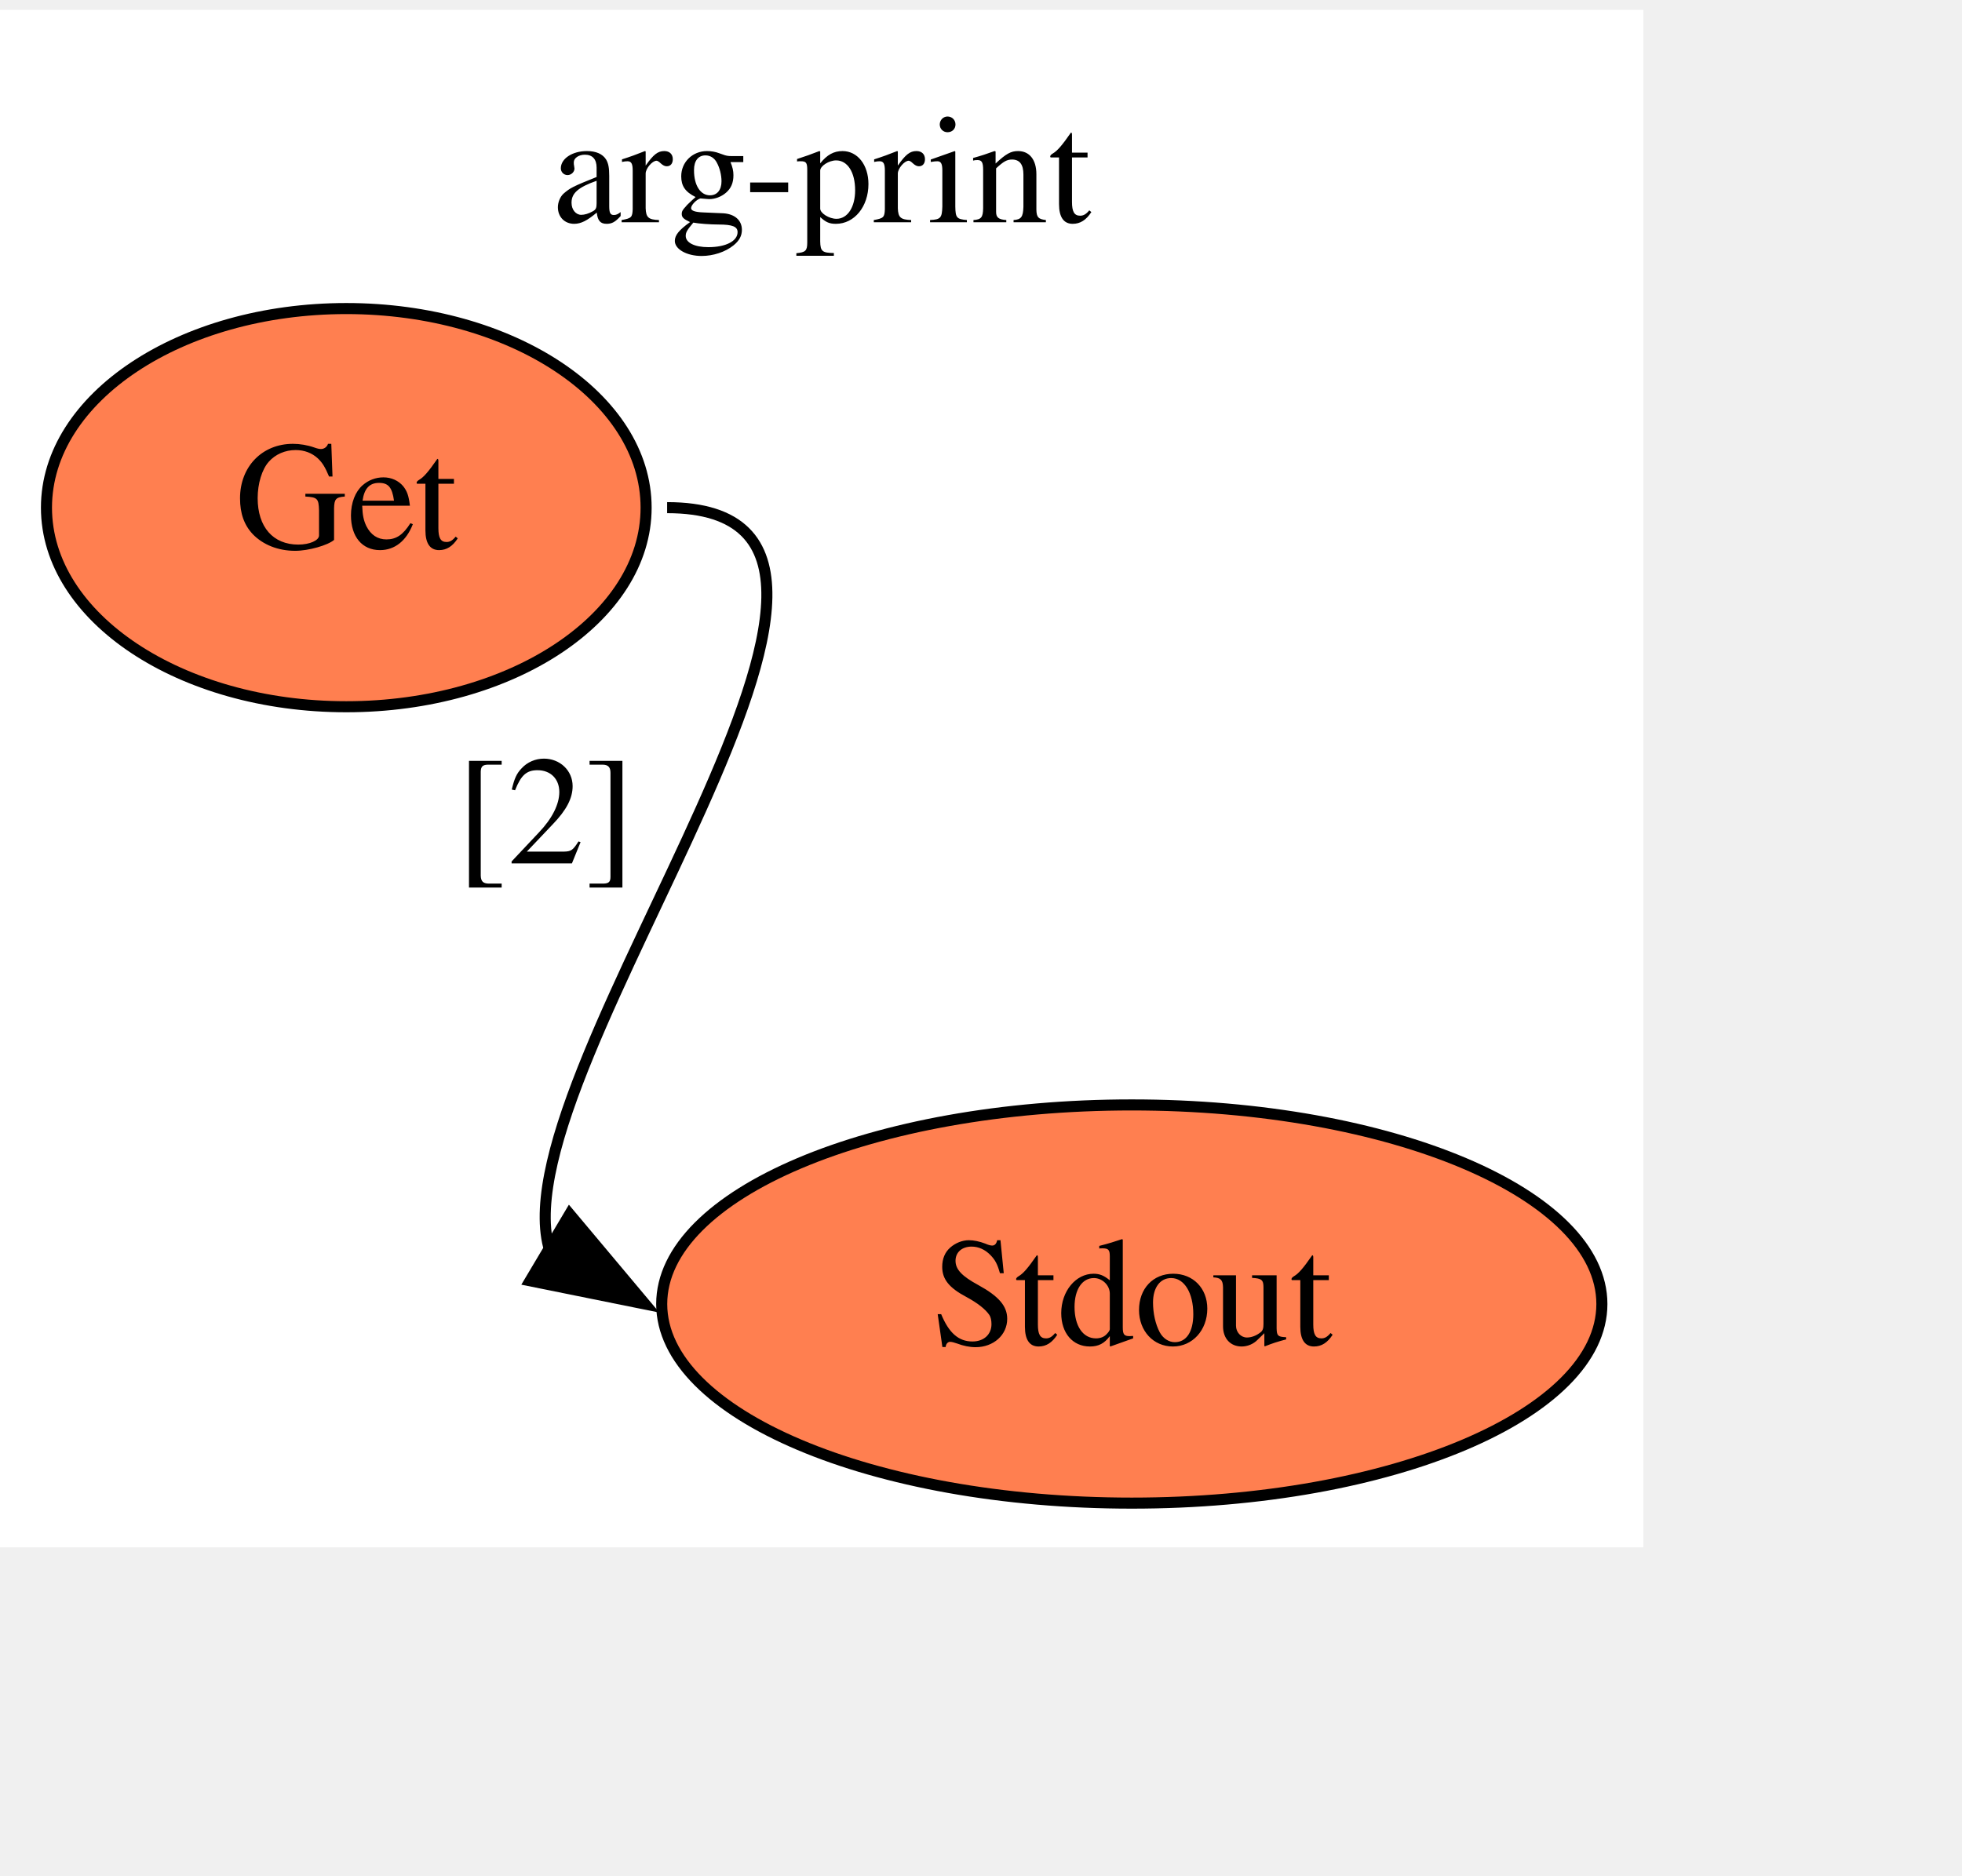
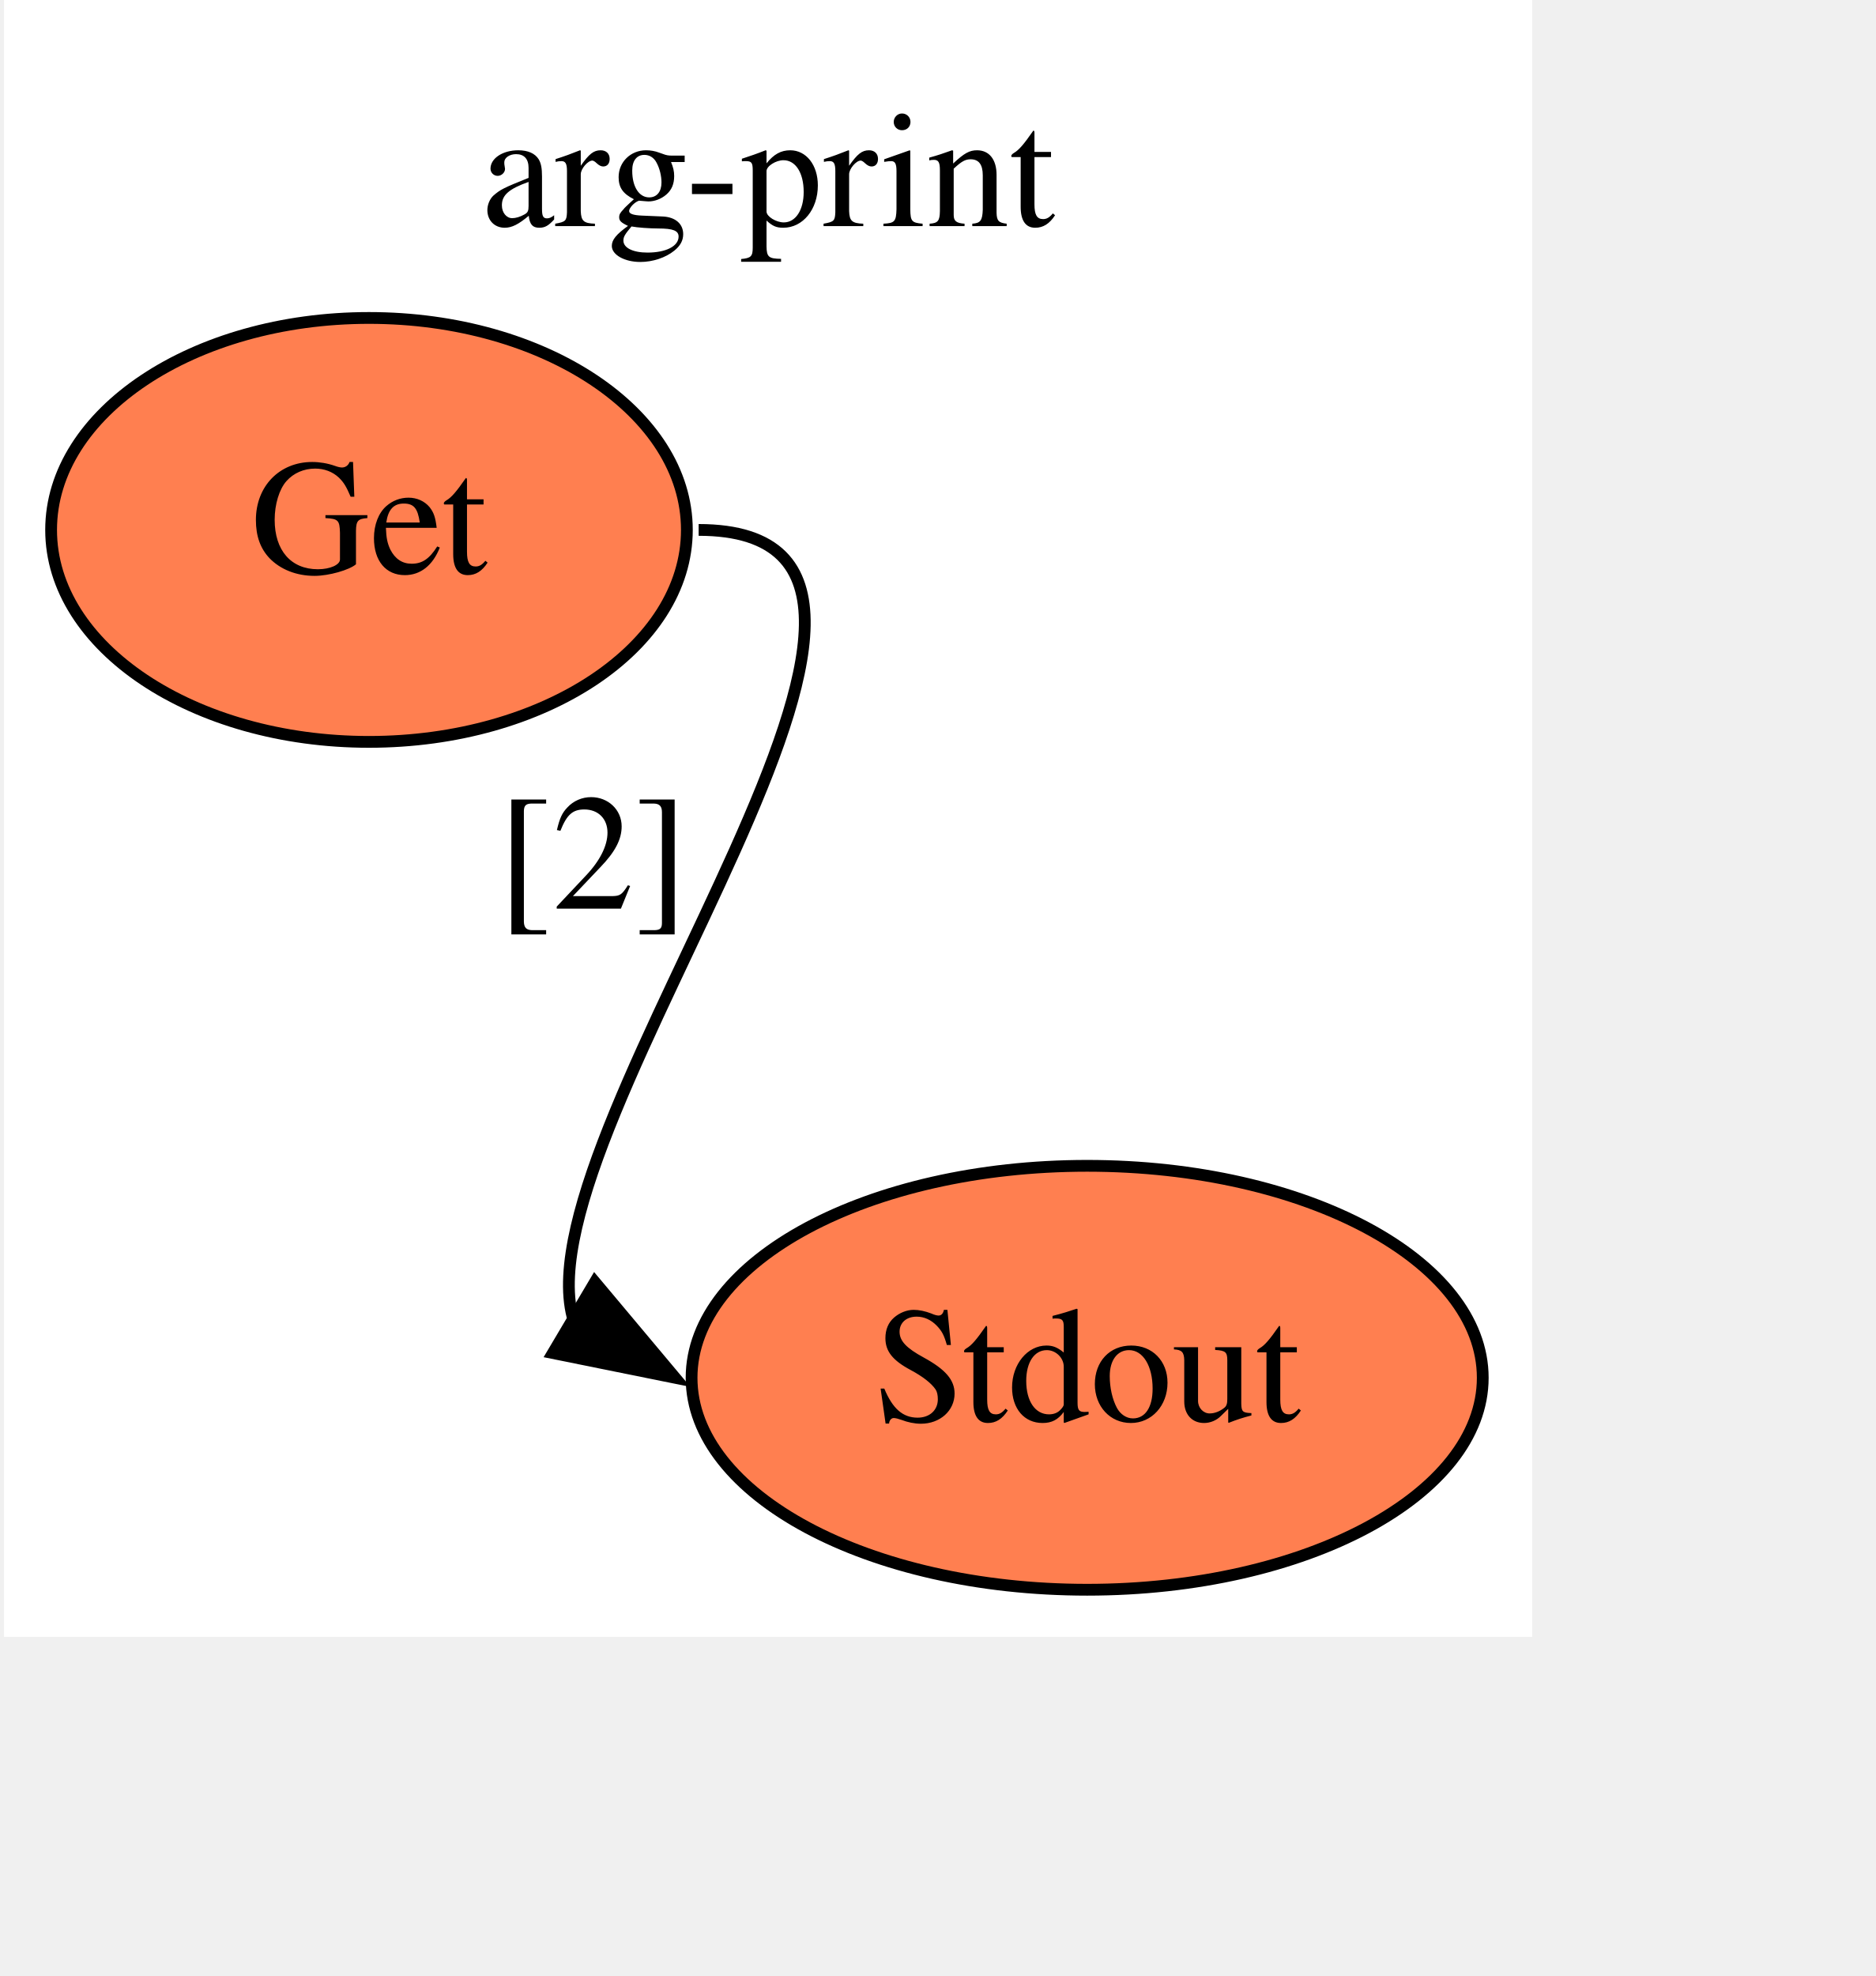
- <svg xmlns="http://www.w3.org/2000/svg" xmlns:xlink="http://www.w3.org/1999/xlink" width="206pt" height="197pt" viewBox="28.80 28.80 177.34 167.80">
+ <svg xmlns="http://www.w3.org/2000/svg" xmlns:xlink="http://www.w3.org/1999/xlink" width="187pt" height="197pt" viewBox="28.80 28.80 158.60 167.80">
  <g id="graph0" class="graph" transform="scale(1 1) rotate(0) translate(32.8 163.8)">
-     <polygon fill="white" stroke="transparent" points="-4,4 -4,-135 144.54,-135 144.54,4 -4,4" />
-     <text text-anchor="middle" x="70.27" y="-115.8" font-family="Times,serif" font-size="14.00">arg-print</text>
+     <polygon fill="white" stroke="transparent" points="-4,4 -4,-135 125.8,-135 125.8,4 -4,4" />
+     <text text-anchor="middle" x="60.9" y="-115.8" font-family="Times,serif" font-size="14.00">arg-print</text>
    <g id="node1" class="node">
      <g id="a_node1">
        <a xlink:href="../../flowruntime/args/get.html" xlink:title="Get">
-           <ellipse fill="coral" stroke="black" cx="27.3" cy="-90" rx="27.1" ry="18" />
-           <text text-anchor="middle" x="27.3" y="-86.3" font-family="Times,serif" font-size="14.00">Get</text>
+           <ellipse fill="coral" stroke="black" cx="27" cy="-90" rx="27" ry="18" />
+           <text text-anchor="middle" x="27" y="-86.3" font-family="Times,serif" font-size="14.00">Get</text>
        </a>
      </g>
    </g>
    <g id="node2" class="node">
      <g id="a_node2">
        <a xlink:href="../../flowruntime/stdio/stdout.html" xlink:title="Stdout">
-           <ellipse fill="coral" stroke="black" cx="98.3" cy="-18" rx="42.49" ry="18" />
-           <text text-anchor="middle" x="98.3" y="-14.3" font-family="Times,serif" font-size="14.00">Stdout</text>
+           <ellipse fill="coral" stroke="black" cx="88" cy="-18" rx="33.6" ry="18" />
+           <text text-anchor="middle" x="88" y="-14.3" font-family="Times,serif" font-size="14.00">Stdout</text>
        </a>
      </g>
    </g>
    <g id="edge1" class="edge">
-       <path fill="none" stroke="black" d="M56.3,-90C83.06,-90 41.31,-39.69 45.59,-23.18" />
-       <polygon fill="black" stroke="black" points="47.49,-26.12 54.3,-18 43.91,-20.1 47.49,-26.12" />
-       <text text-anchor="middle" x="45.32" y="-57.84" font-family="Times,serif" font-size="14.00">[2]</text>
+       <path fill="none" stroke="black" d="M55,-90C81.76,-90 40.01,-39.69 44.29,-23.18" />
+       <polygon fill="black" stroke="black" points="46.19,-26.12 53,-18 42.62,-20.1 46.19,-26.12" />
+       <text text-anchor="middle" x="46.02" y="-57.84" font-family="Times,serif" font-size="14.00">[2]</text>
    </g>
  </g>
</svg>
